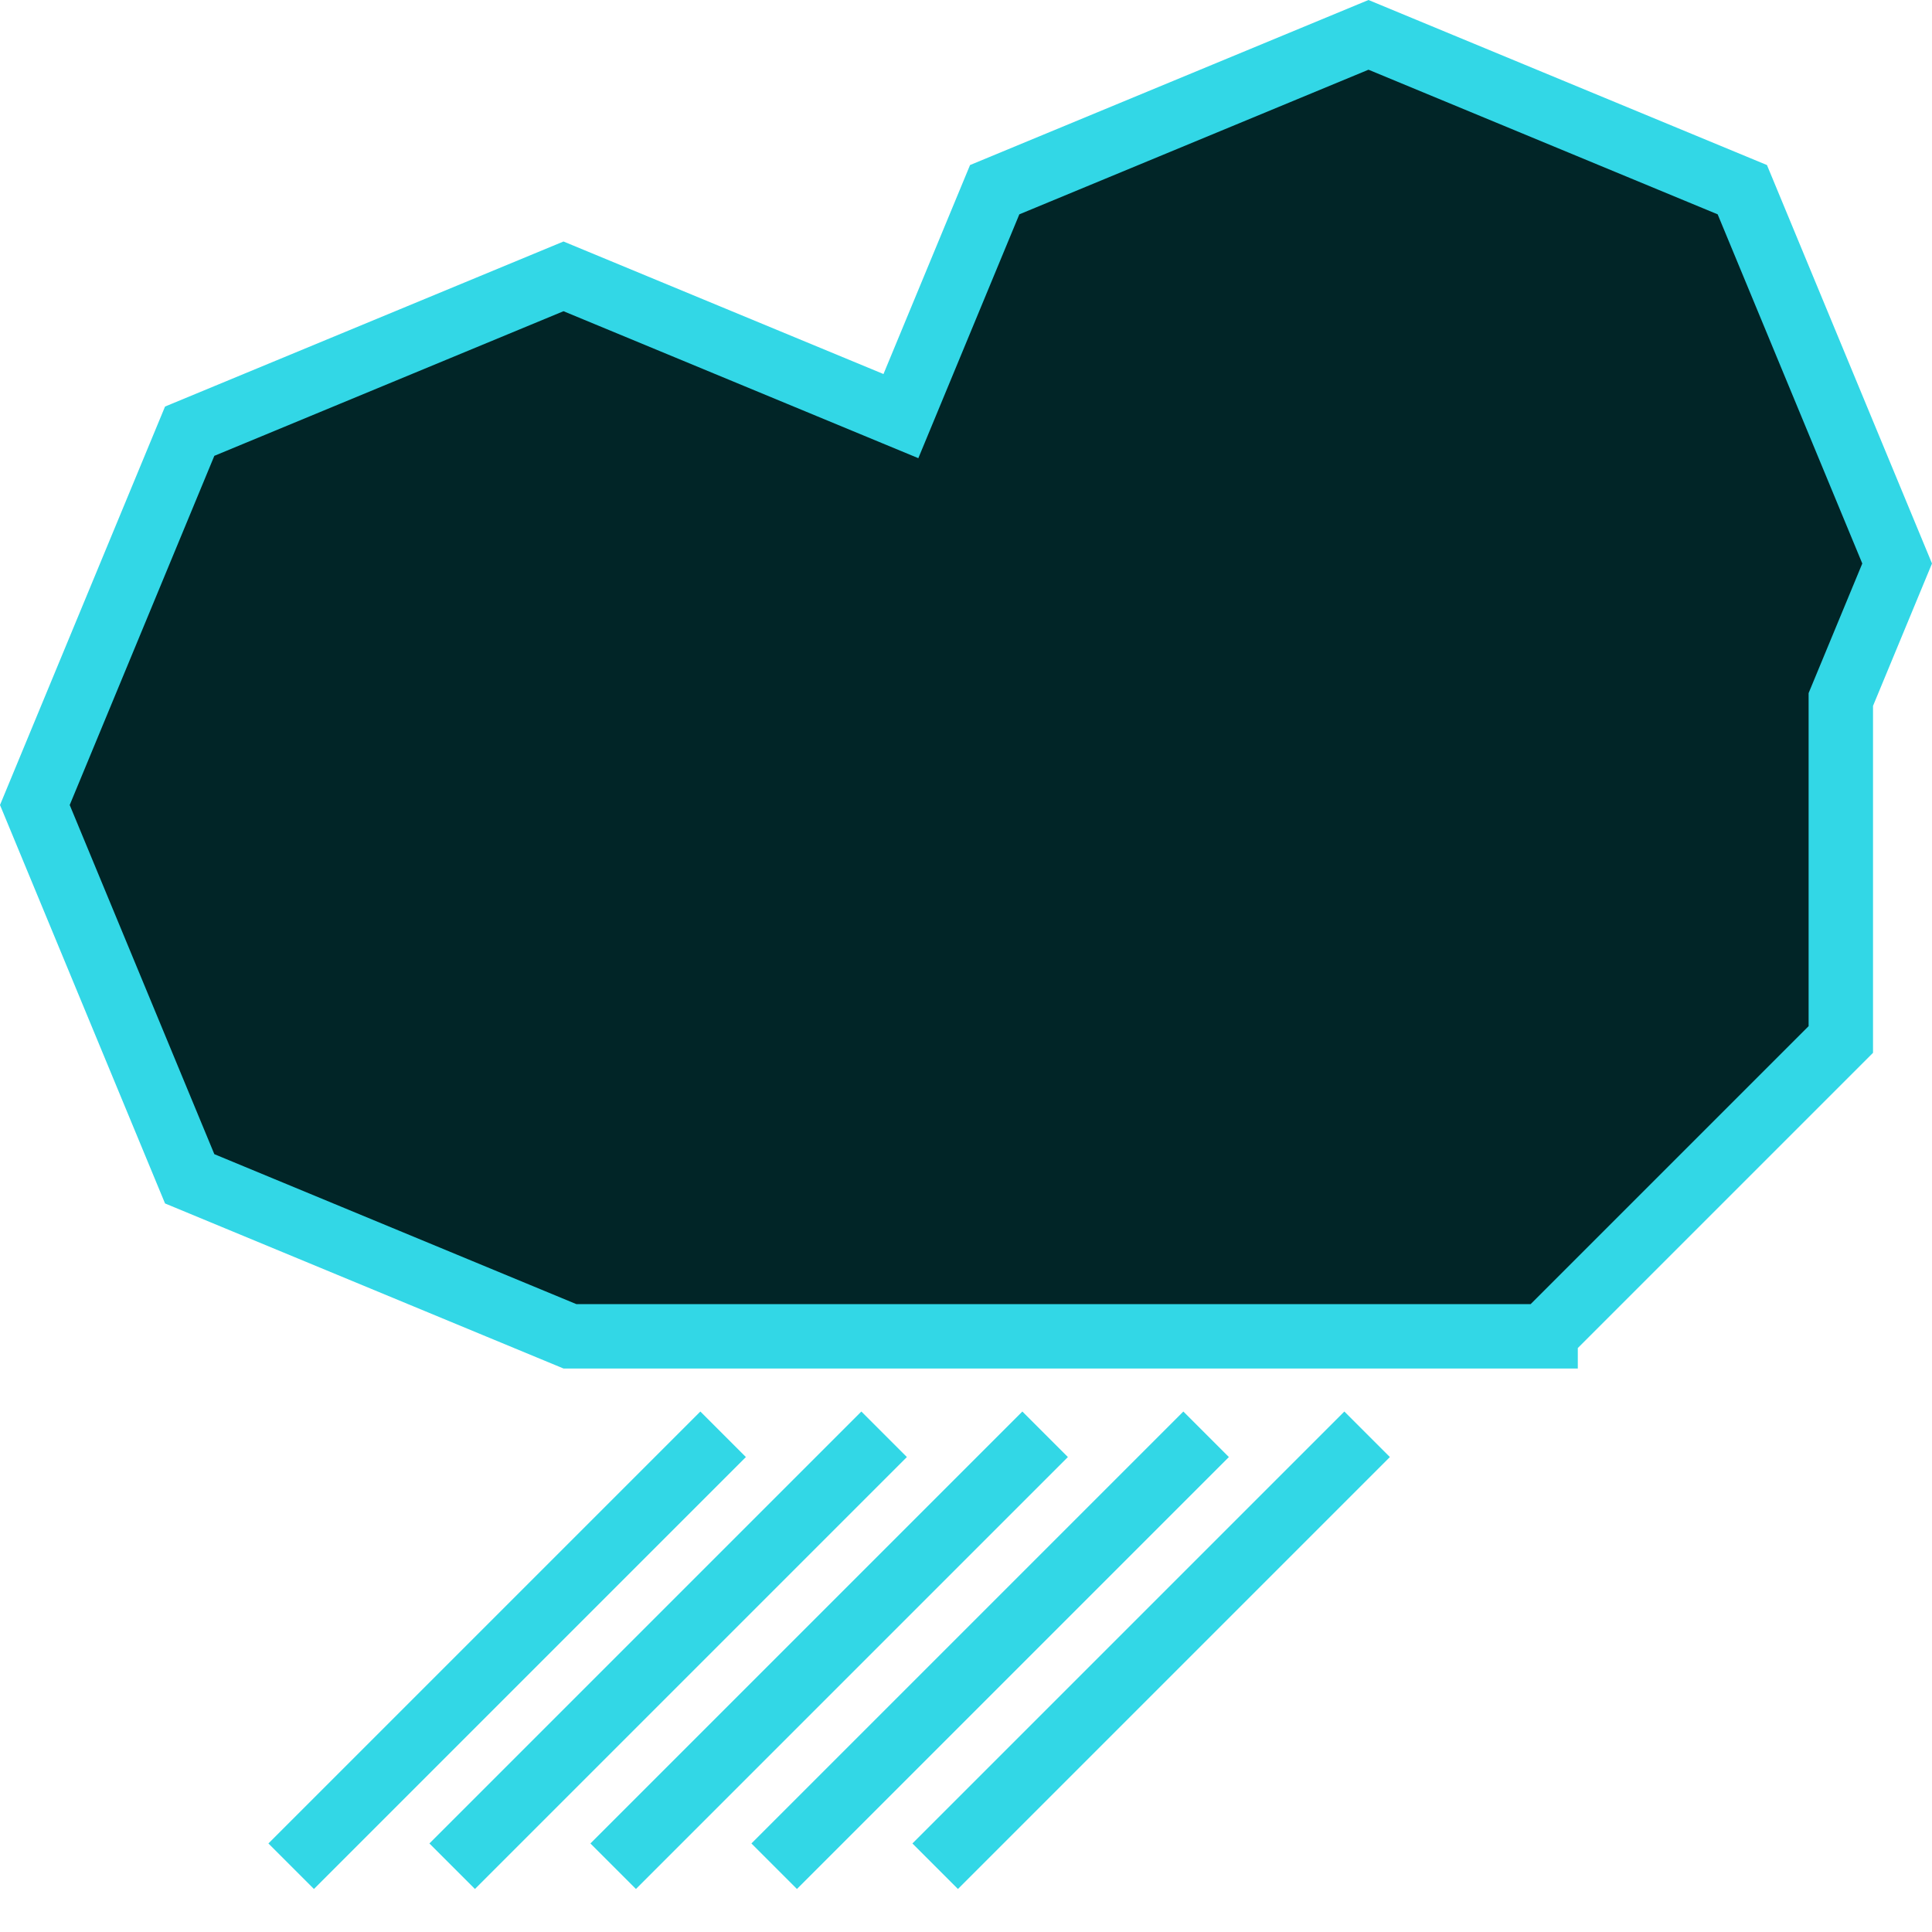
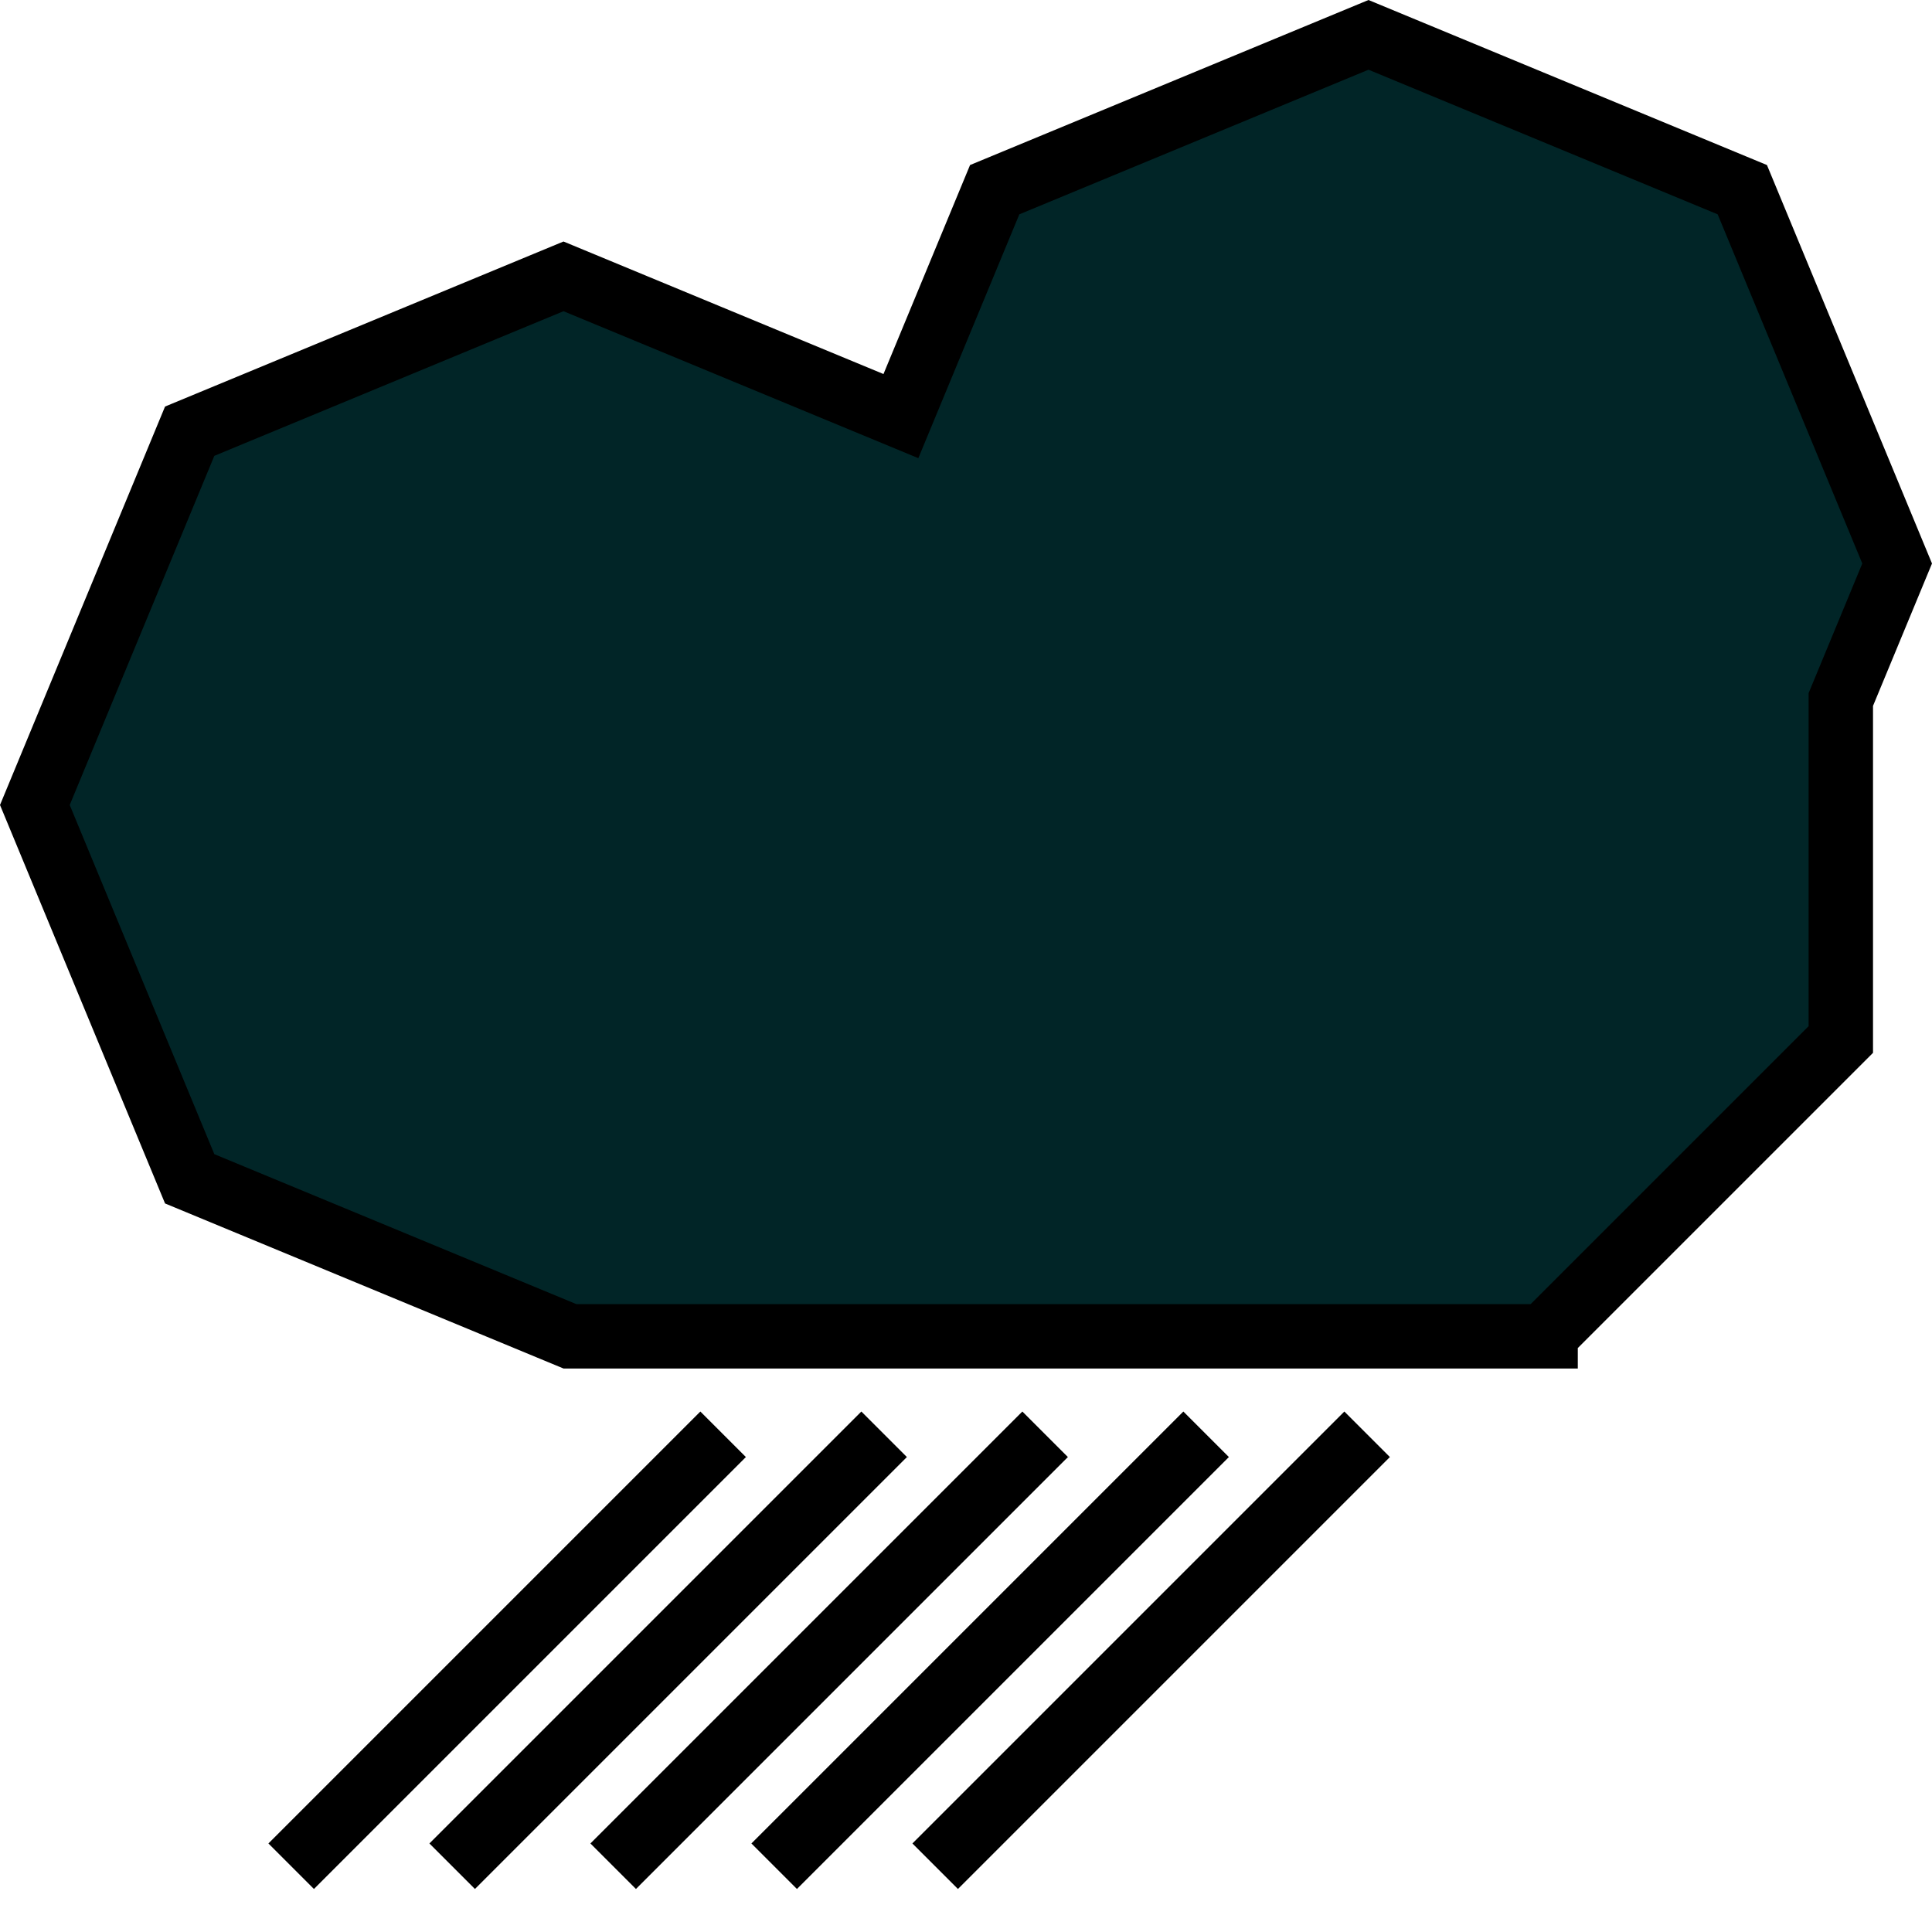
<svg xmlns="http://www.w3.org/2000/svg" width="120px" height="120px" viewBox="0 0 120 120" version="1.1">
  <defs />
  <g id="day65" stroke="none" stroke-width="1" fill="none" fill-rule="evenodd">
-     <g id="lorge-cloud" fill="#012527" stroke="#32D7E6" stroke-width="4">
+     <g id="lorge-cloud" fill="#012527" stroke="currentColor" stroke-width="4">
      <path d="M35.398,83 L96,83 L96,82.901 L114.336,64.565 L114.336,43.448 L117.835,35 L108.218,11.782 L85,2.165 L61.782,11.782 L55.957,25.845 L35,17.165 L11.782,26.782 L2.165,50 L11.782,73.218 L35.398,83 Z" />
    </g>
-     <path d="M43.5,90.5 L19.5,114.5" id="Line" stroke="#32D7E6" stroke-width="4" stroke-linecap="square" />
-     <path d="M53.5,90.5 L29.5,114.5" id="Line-Copy-2" stroke="#32D7E6" stroke-width="4" stroke-linecap="square" />
-     <path d="M63.5,90.5 L39.5,114.5" id="Line-Copy-3" stroke="#32D7E6" stroke-width="4" stroke-linecap="square" />
-     <path d="M73.5,90.5 L49.5,114.5" id="Line-Copy-4" stroke="#32D7E6" stroke-width="4" stroke-linecap="square" />
-     <path d="M83.5,90.5 L59.5,114.5" id="Line-Copy" stroke="#32D7E6" stroke-width="4" stroke-linecap="square" />
+     <path d="M43.5,90.5 L19.5,114.5" id="Line" stroke="currentColor" stroke-width="4" stroke-linecap="square" />
+     <path d="M53.5,90.5 L29.5,114.5" id="Line-Copy-2" stroke="currentColor" stroke-width="4" stroke-linecap="square" />
+     <path d="M63.5,90.5 L39.5,114.5" id="Line-Copy-3" stroke="currentColor" stroke-width="4" stroke-linecap="square" />
+     <path d="M73.5,90.5 L49.5,114.5" id="Line-Copy-4" stroke="currentColor" stroke-width="4" stroke-linecap="square" />
+     <path d="M83.5,90.5 L59.5,114.5" id="Line-Copy" stroke="currentColor" stroke-width="4" stroke-linecap="square" />
  </g>
</svg>
